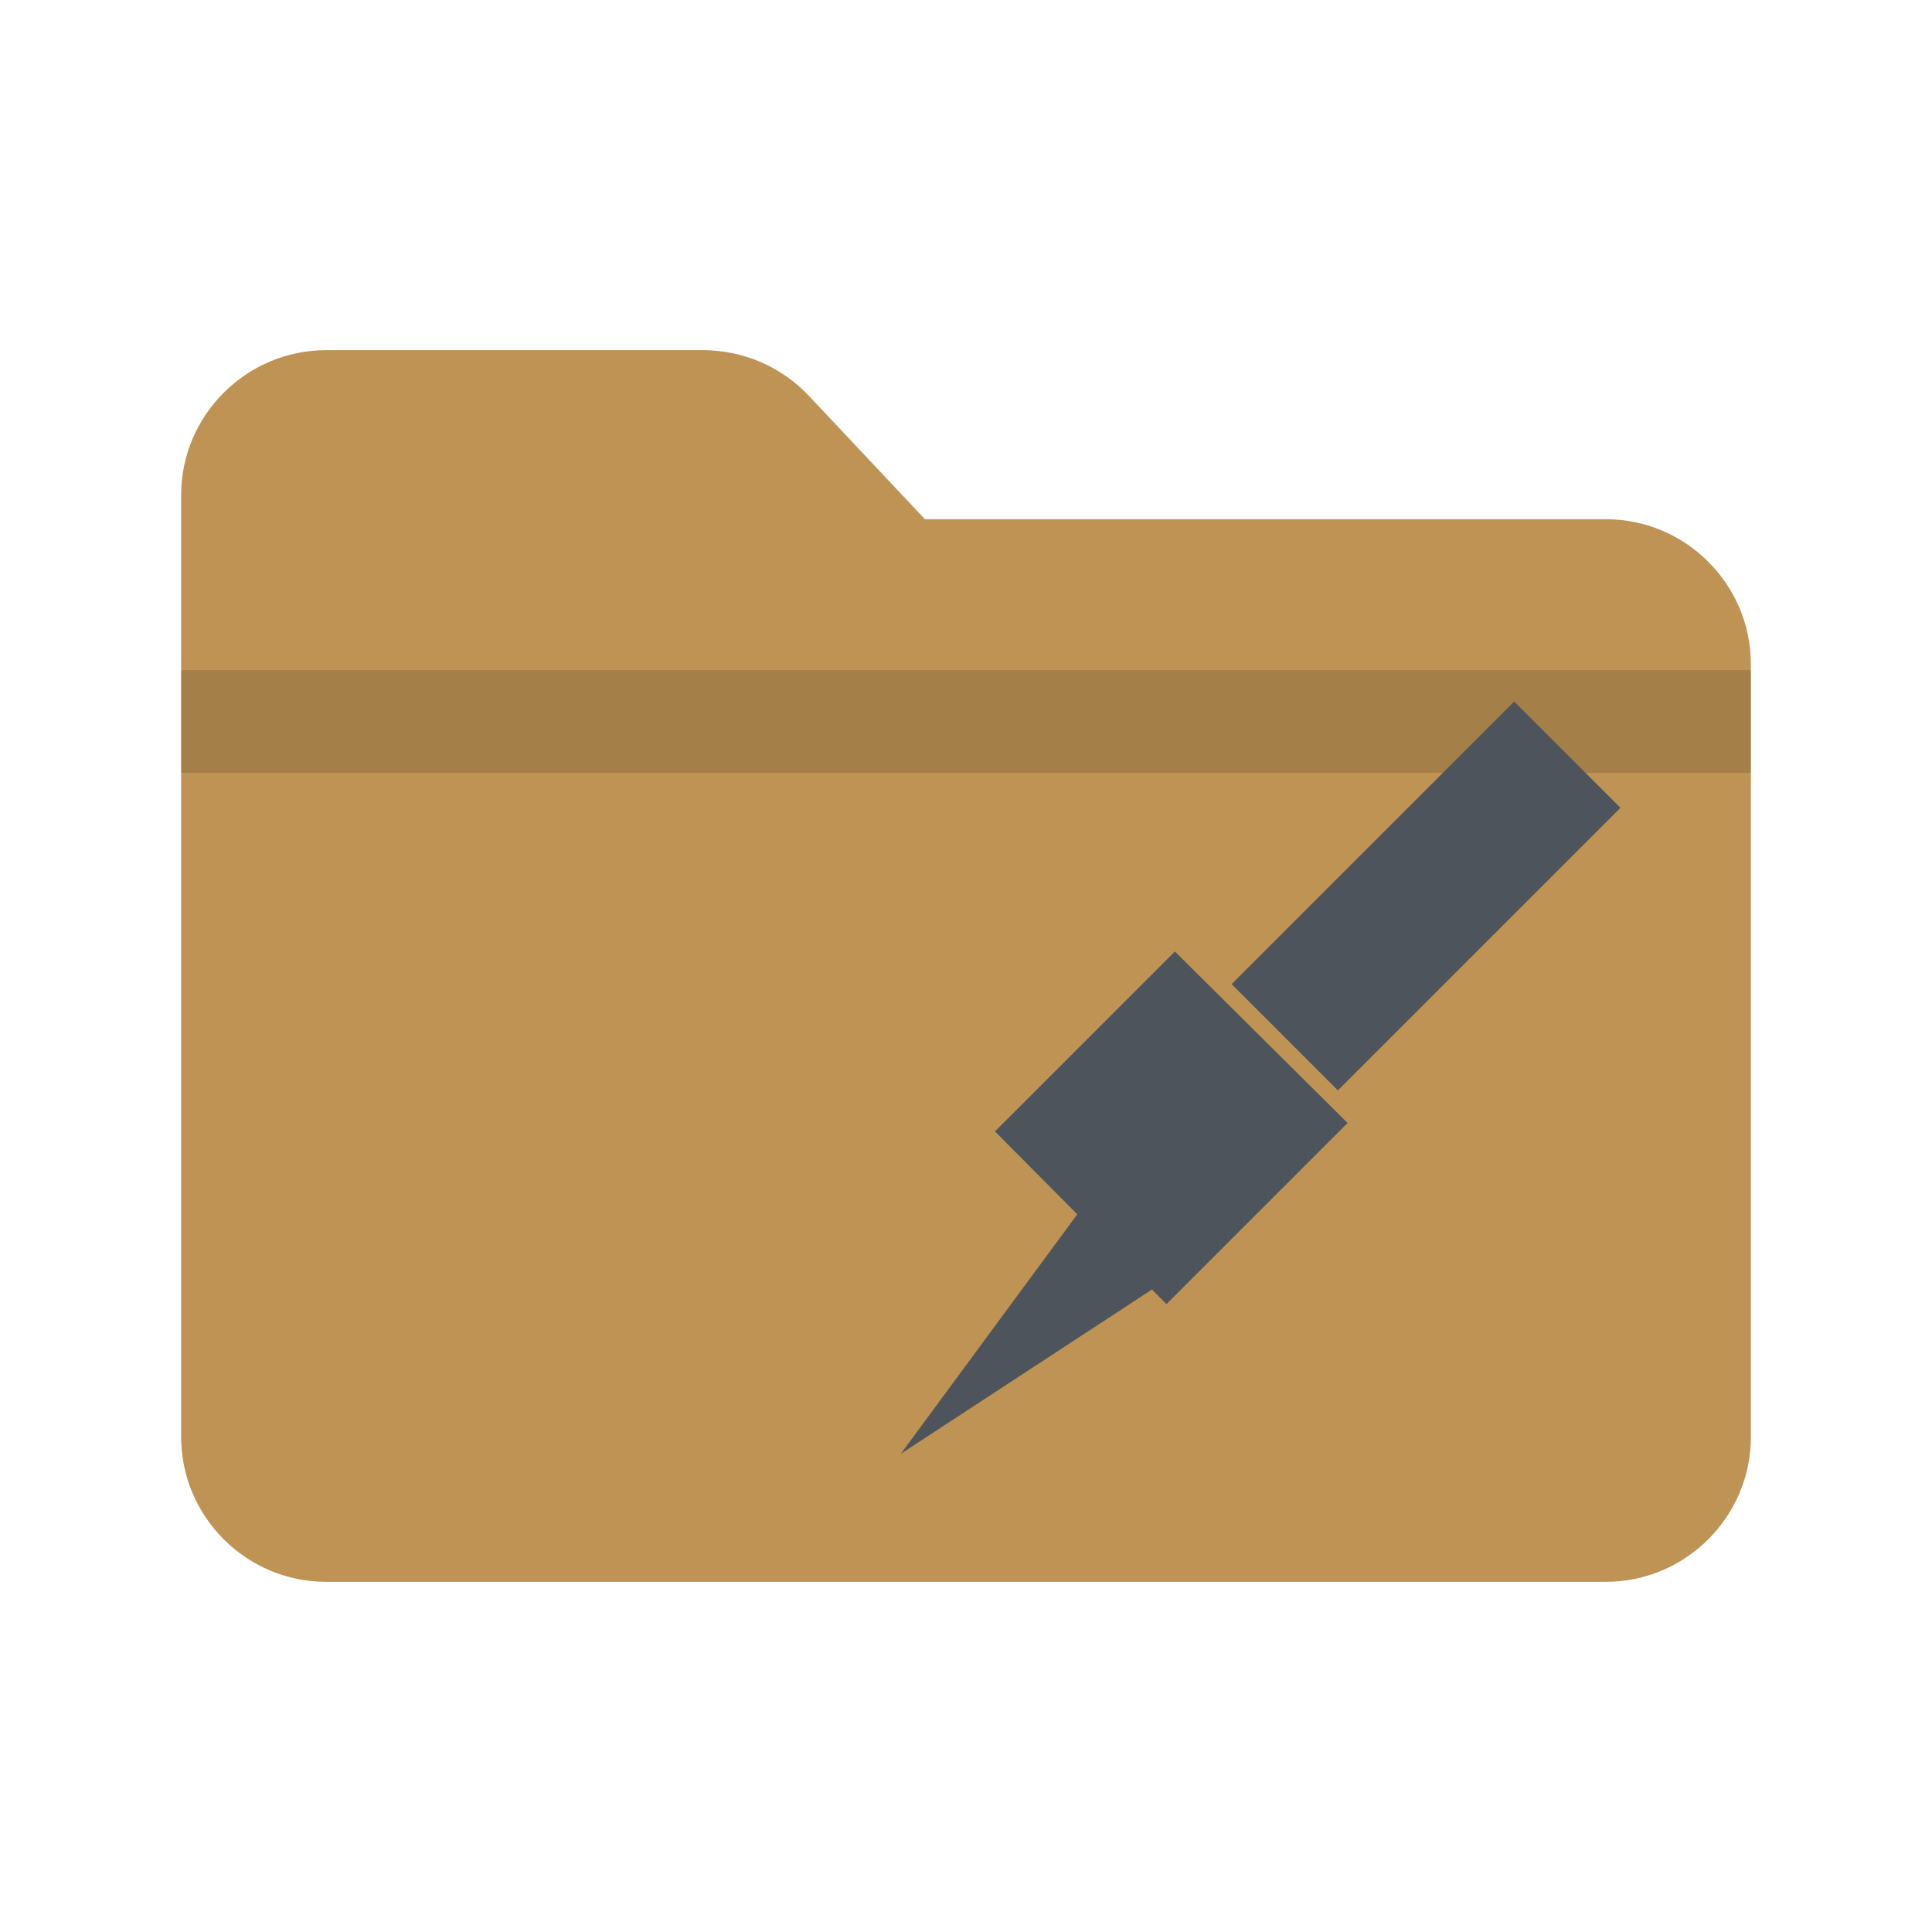
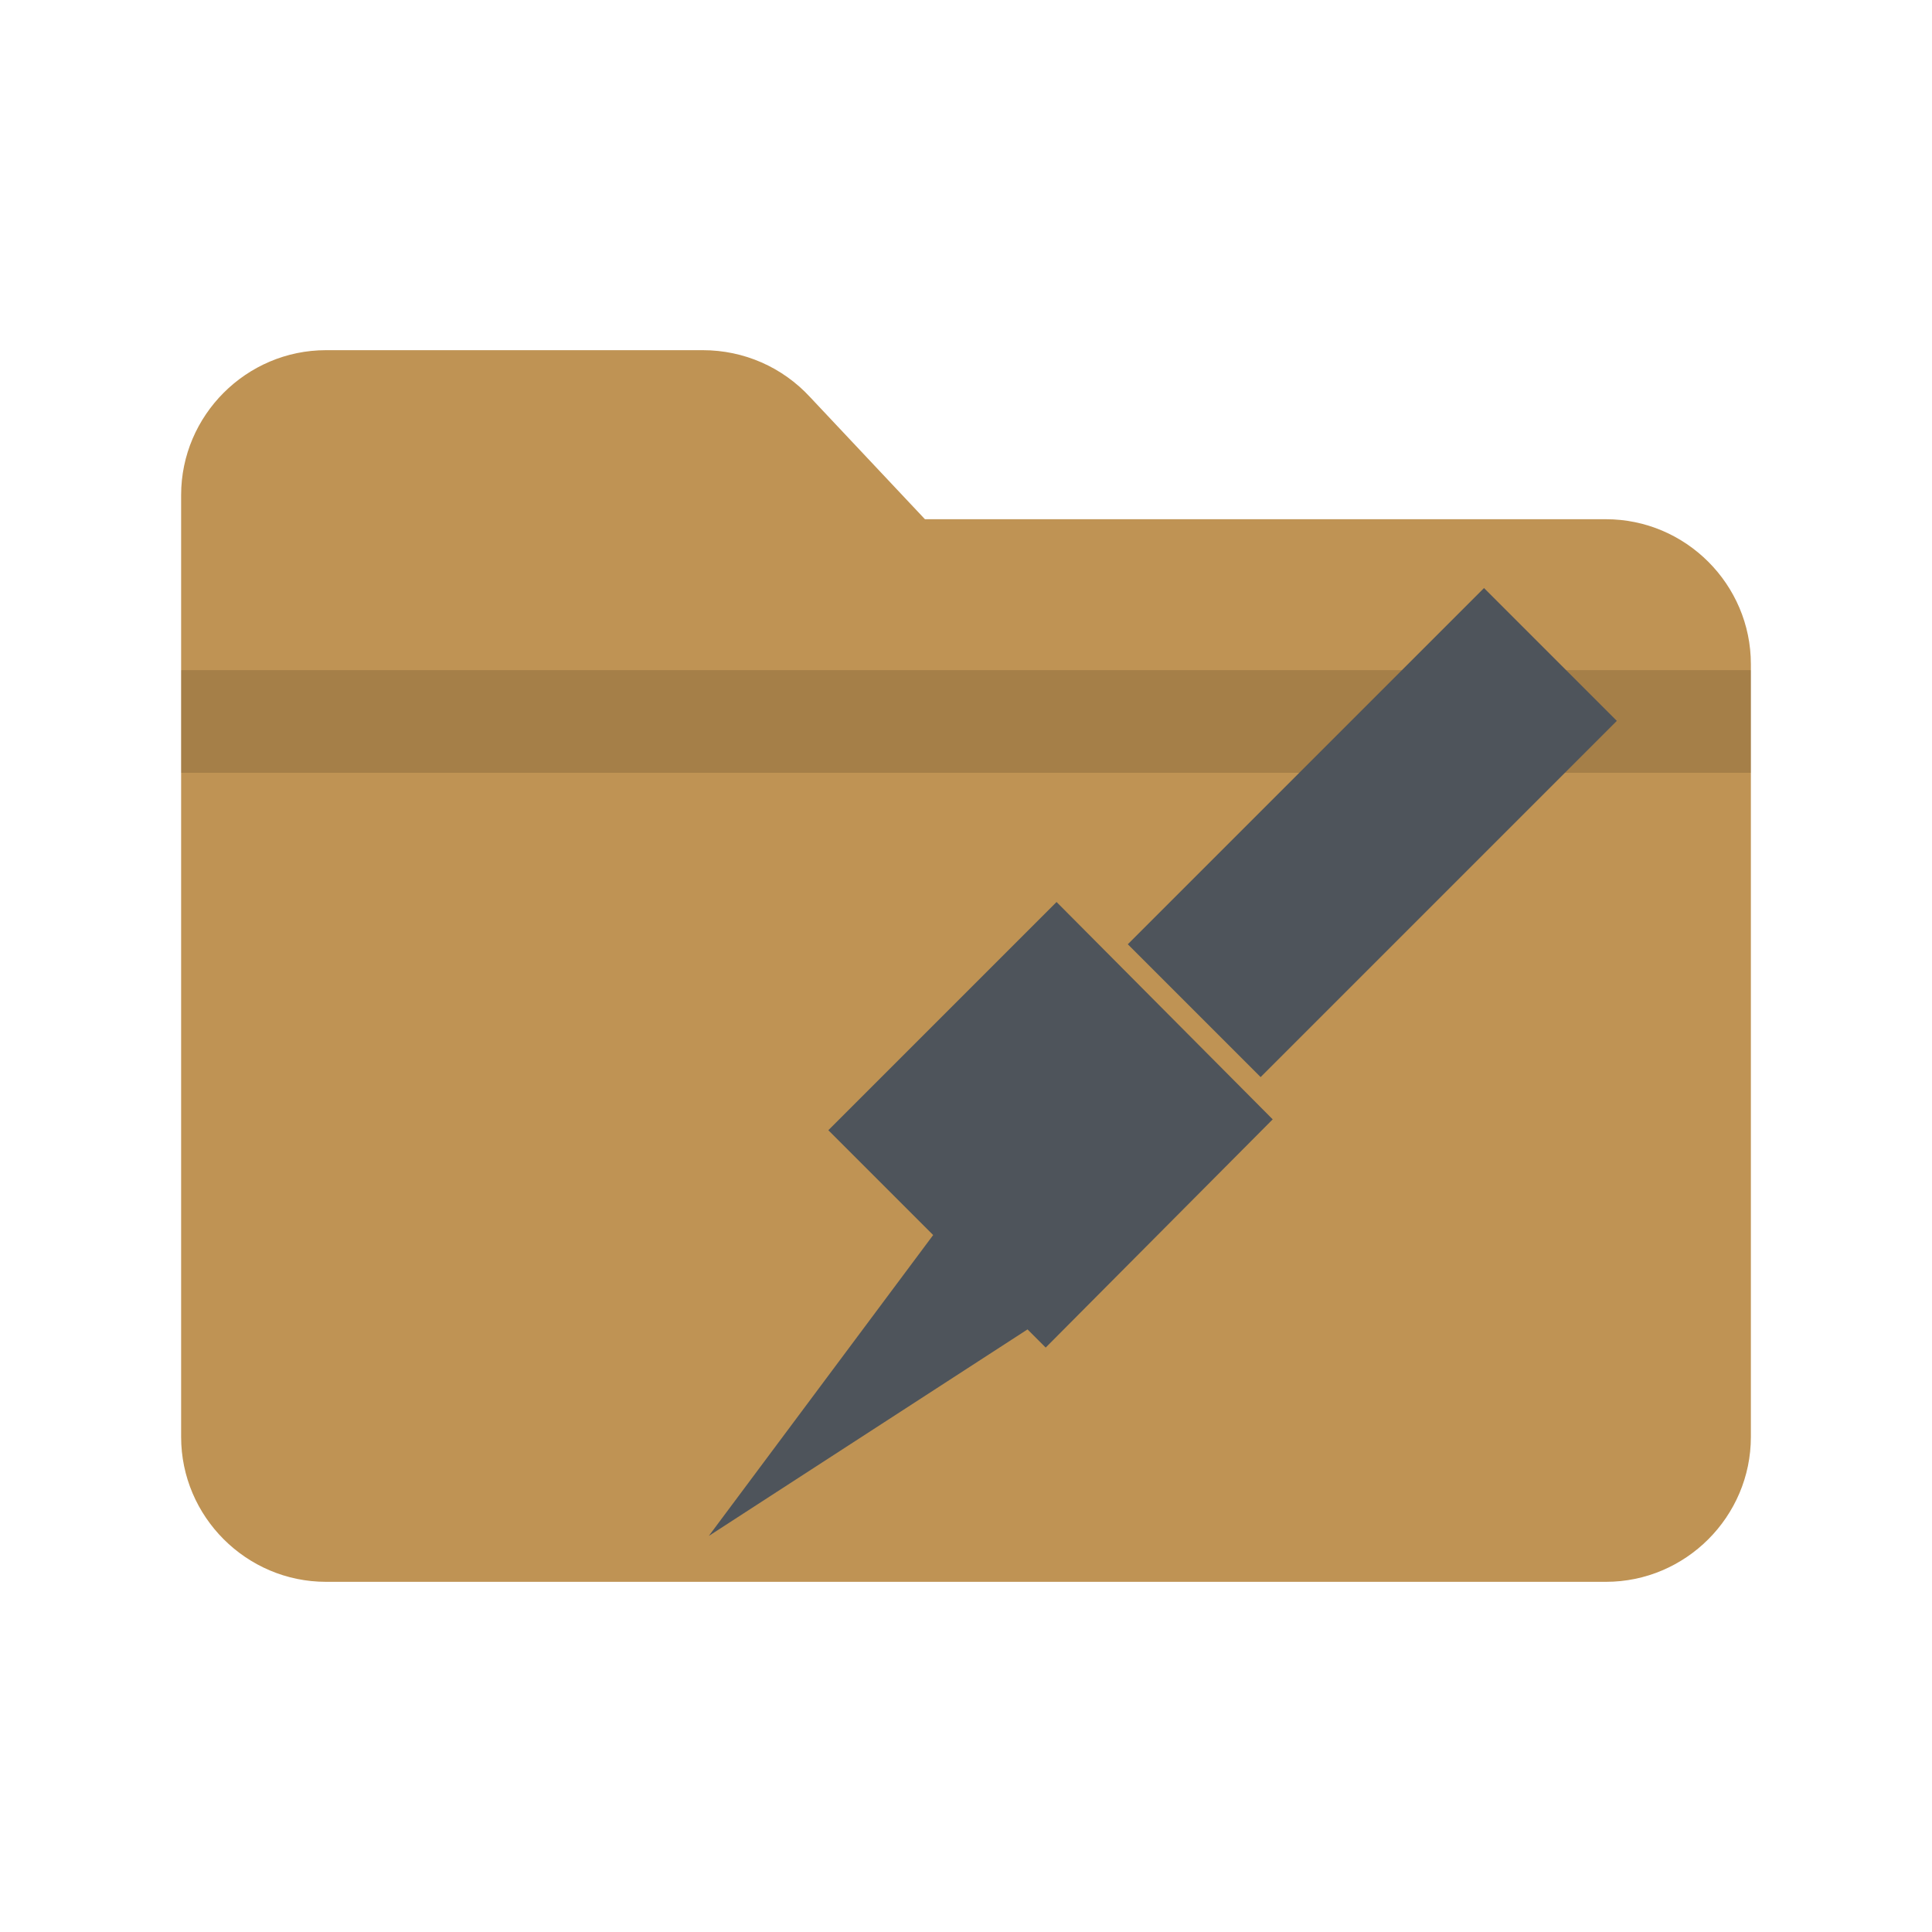
<svg xmlns="http://www.w3.org/2000/svg" viewBox="0 0 16 16">
  <path fill="#BF9354" d="M1.5 4.1c0-.66.54-1.2 1.2-1.2h3.12c.34 0 .66.14.89.39l.95 1.01h5.64c.66 0 1.2.54 1.2 1.2v6.4c0 .66-.54 1.2-1.2 1.2H2.7c-.66 0-1.2-.54-1.2-1.2z" />
  <path fill="rgba(0,0,0,.14)" d="M1.5 5.55h13v.85h-13z" />
-   <path fill="#4E545B" d="M13.42 6.69L11.08 9.03 10.2 8.15 12.54 5.81ZM11.16 9.3L9.66 10.8 8.24 9.37 9.73 7.88ZM9.14 9.76L9.86 10.47 7.46 12.04Z" />
+   <path fill="#4E545B" d="M13.39 5.97L10.44 8.92 9.34 7.82 12.29 4.87ZM10.54 9.27L8.66 11.16 6.86 9.36 8.75 7.47ZM8.01 9.85L8.91 10.75 5.87 12.72Z" />
</svg>
